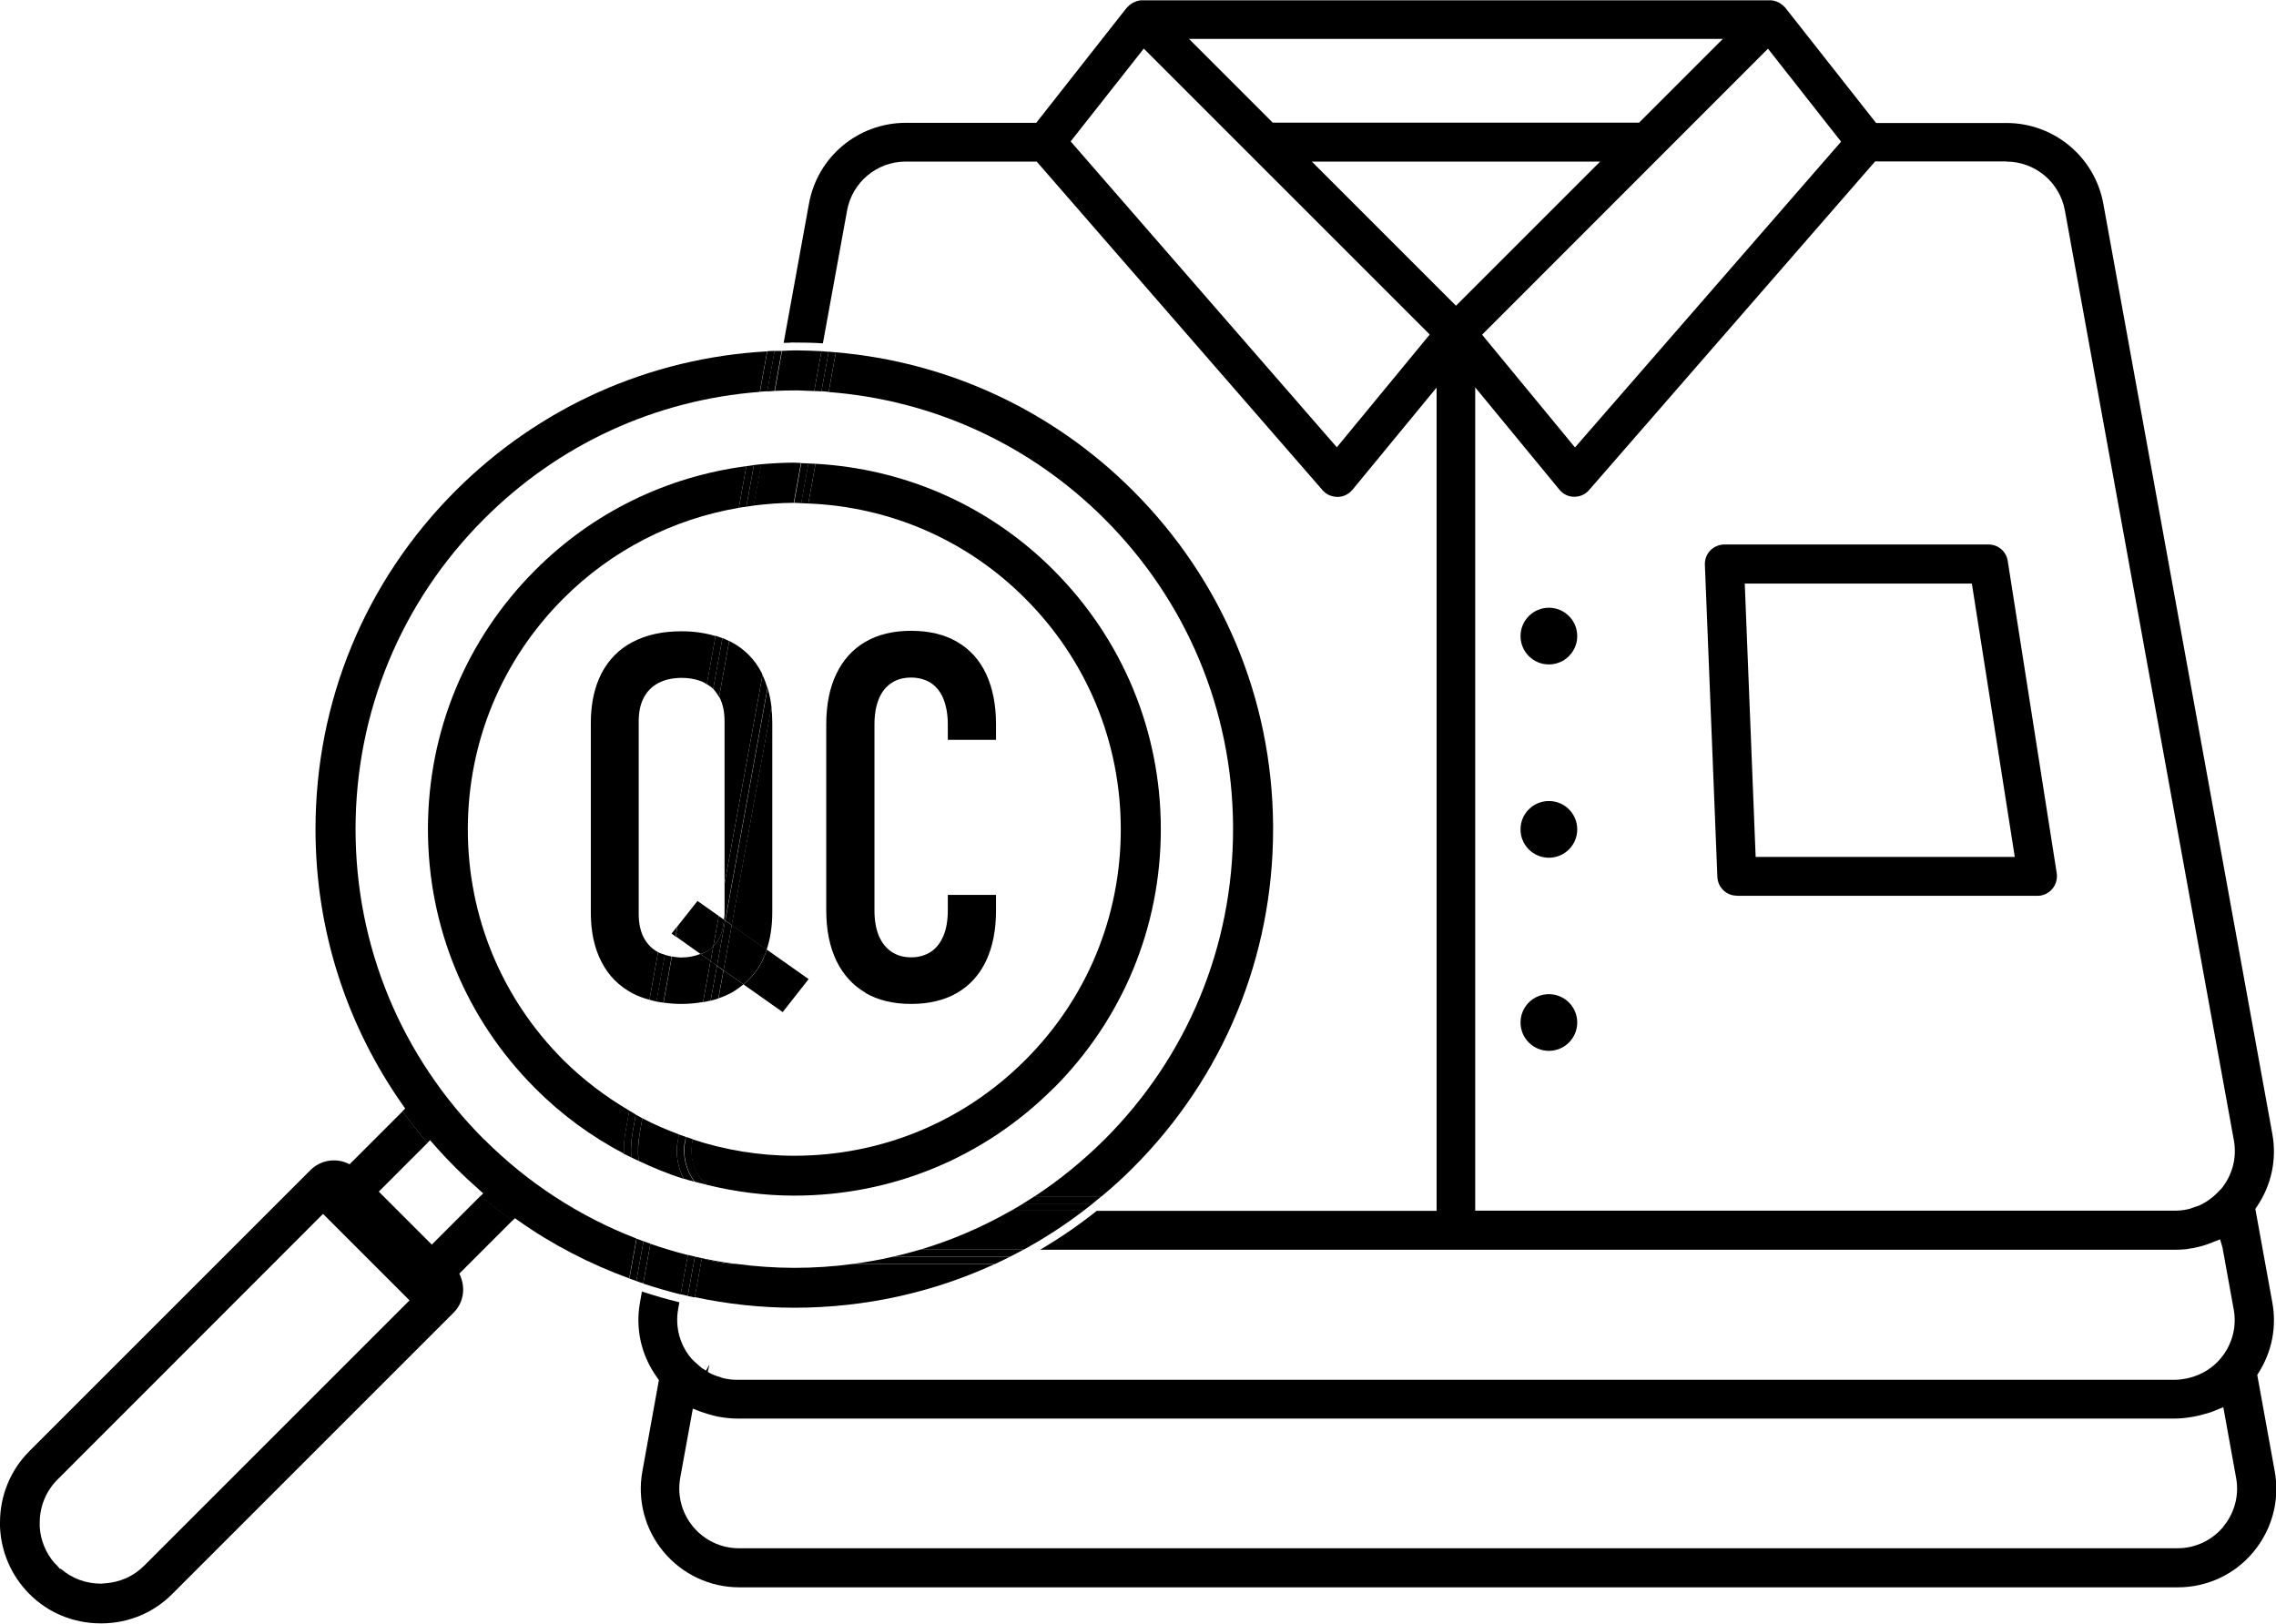
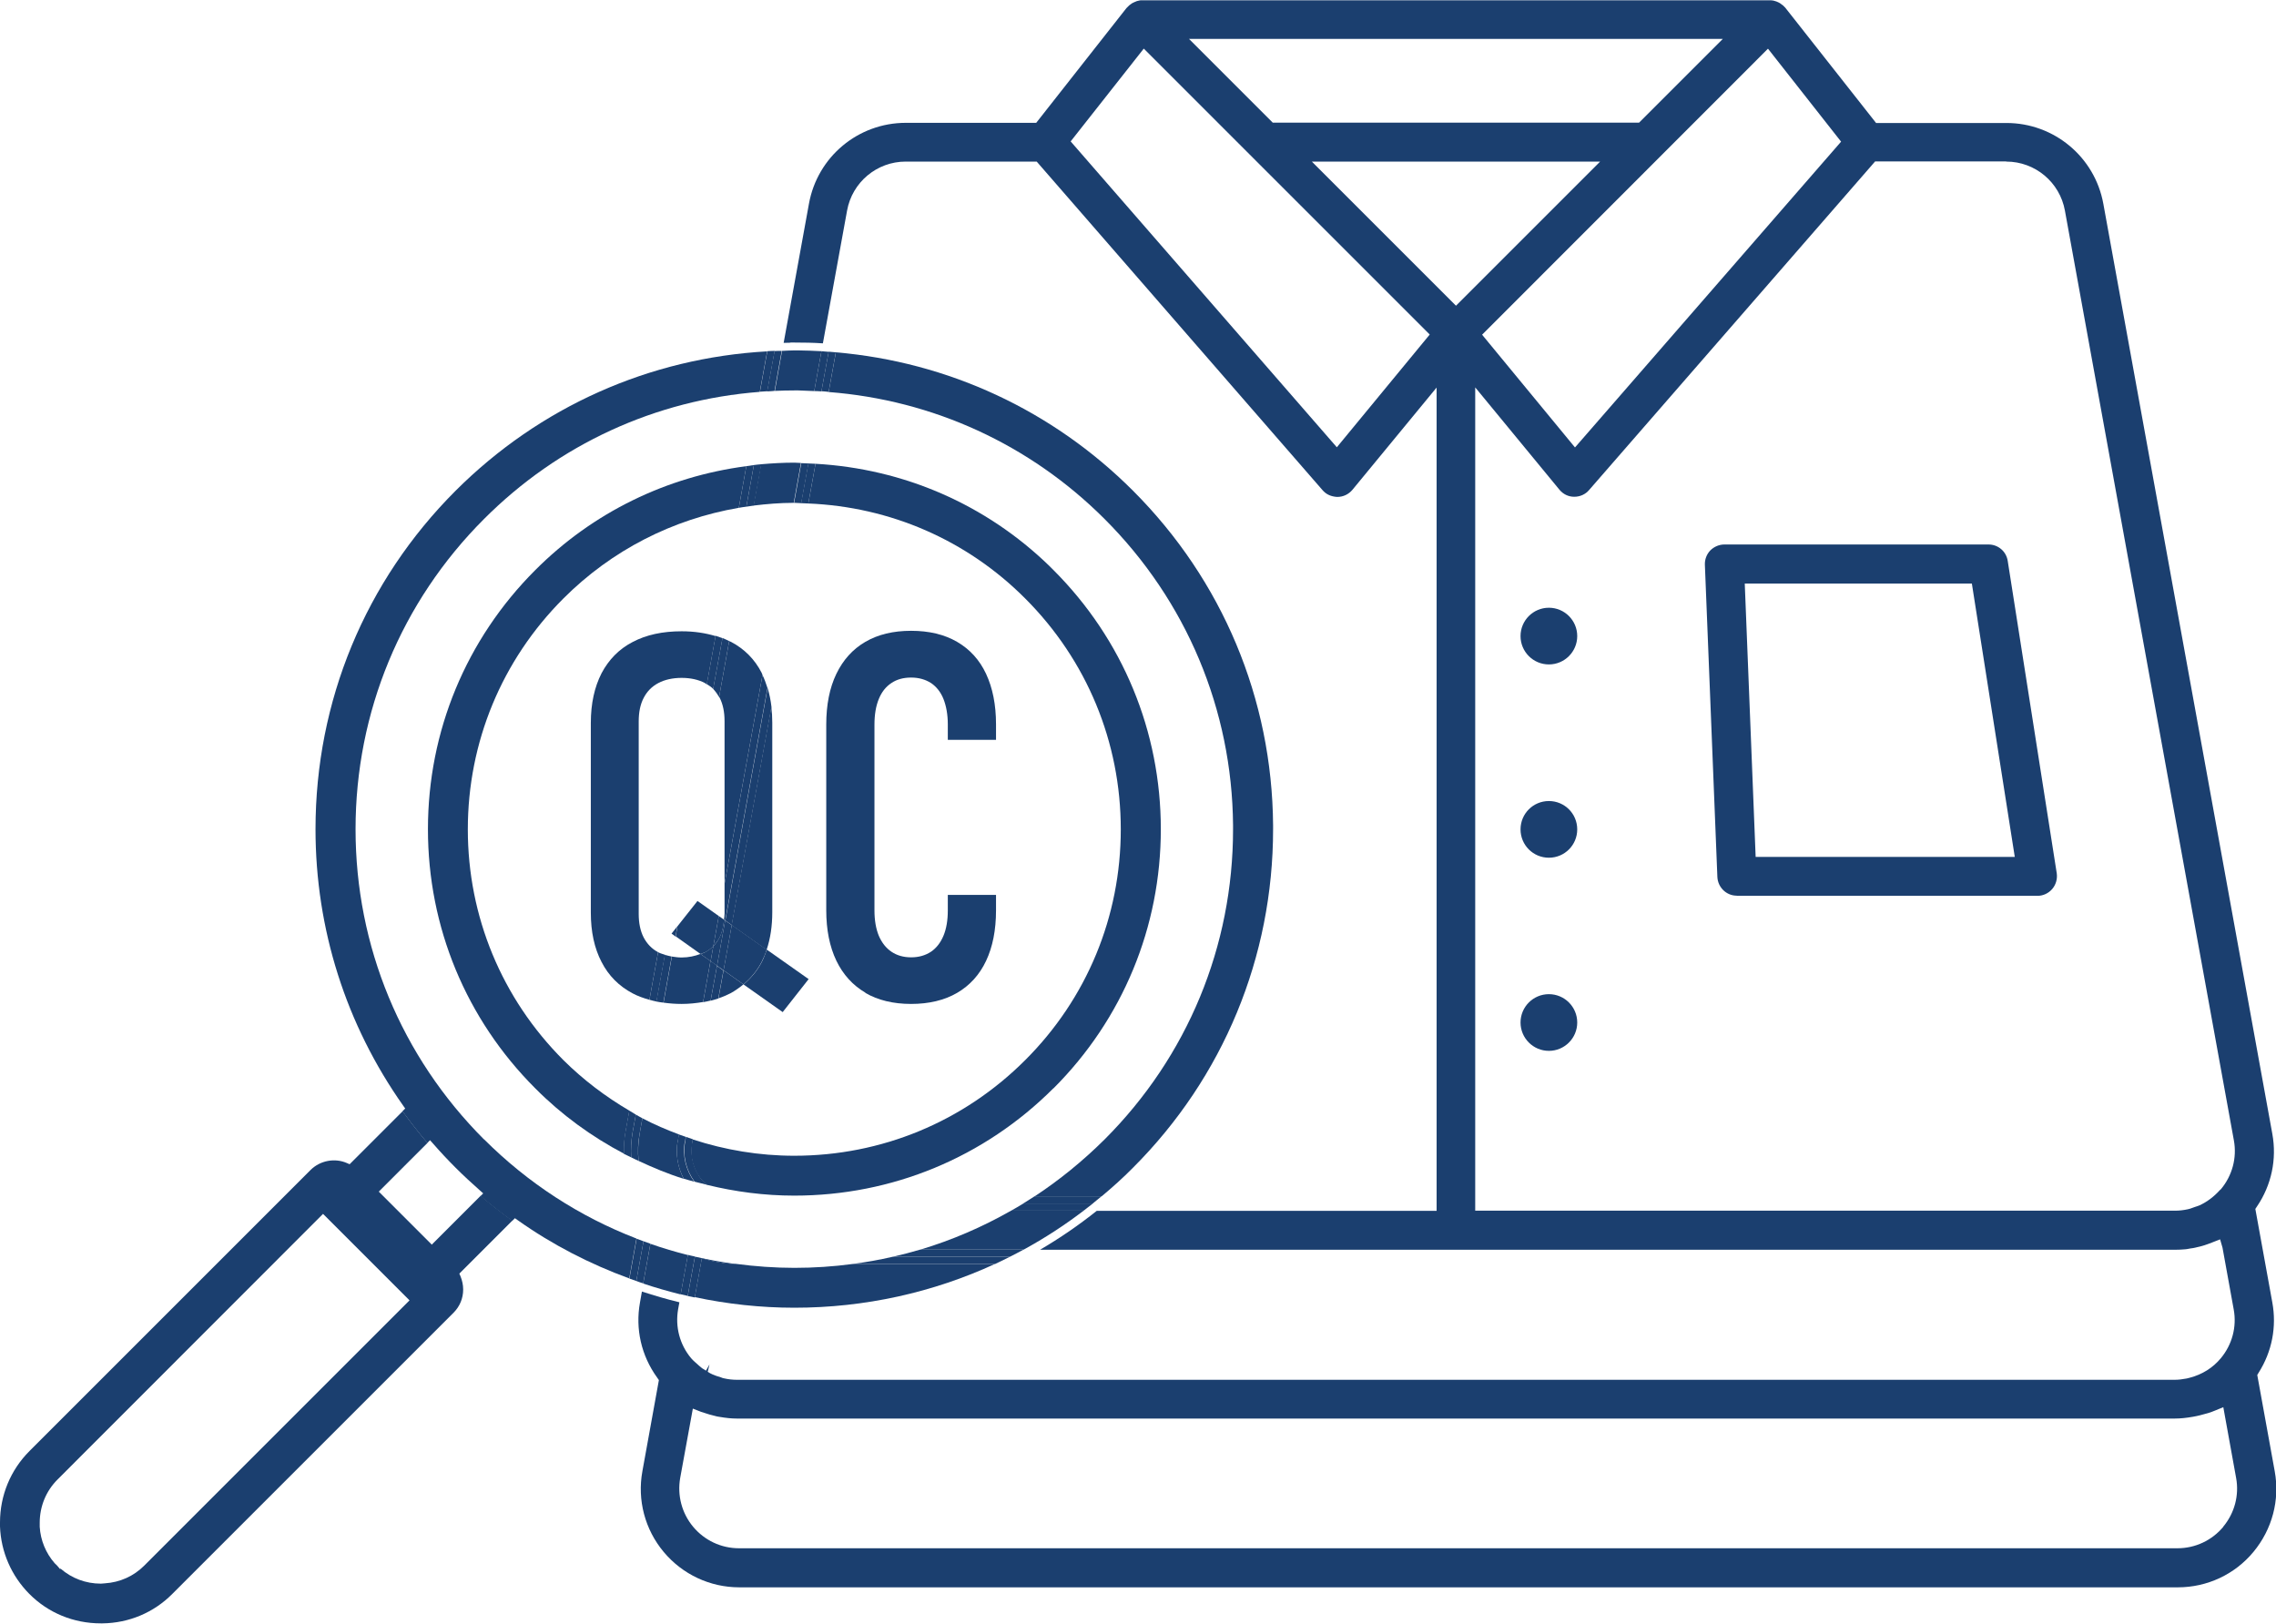
- <svg xmlns="http://www.w3.org/2000/svg" id="Layer_2" data-name="Layer 2" viewBox="0 0 142.11 101.38">
+ <svg xmlns="http://www.w3.org/2000/svg" id="Layer_2" data-name="Layer 2" viewBox="0 0 142.11 101.38" fill="#1B3F6F">
  <defs>
    <style>
      .cls-1 {
        fill: none;
      }
    </style>
  </defs>
  <g id="Layer_1-2" data-name="Layer 1">
    <g>
      <path class="cls-1" d="m43.29,81.5l-.07.41c-.15.82.07,1.67.61,2.31.04.05.1.1.15.15l.09.09c.09.09.18.17.28.25.05.04.11.07.17.1l.13.08c.06.04.13.08.19.11.12.05.24.09.36.12l.11.04c.28.07.48.09.68.09h89.82c.19,0,.38-.03.56-.06h.01s.07.44.07.44l-.02-.46.1-.02c.56-.15,1.07-.46,1.44-.91.54-.64.76-1.49.61-2.31l-.61-3.33s-.05.02-.08.02l-.13.04c-.22.06-.37.1-.53.14-.09.02-.19.03-.28.05l-.17.03c-.08.01-.17.03-.25.04-.24.03-.48.04-.73.04H63.27c-4.19,2.12-8.85,3.24-13.68,3.24-2.14,0-4.25-.24-6.31-.67Z" />
      <polygon class="cls-1" points="3.79 97.59 3.87 97.51 3.79 97.59 3.79 97.59" />
      <path class="cls-1" d="m2.99,95.08c0,.89.34,1.72.96,2.35h0c.59.58,1.37.92,2.2.96h.15c.89,0,1.72-.35,2.34-.97l16.22-16.23-4.69-4.69L3.96,92.73c-.59.59-.93,1.37-.97,2.2v.15Z" />
      <path class="cls-1" d="m26.83,71.93l-2.48,2.48,2.62,2.62,2.48-2.48c-.46-.41-.92-.84-1.35-1.27s-.86-.88-1.27-1.35Z" />
      <polygon class="cls-1" points="84.07 10.99 90.9 17.82 97.74 10.99 84.07 10.99" />
      <path class="cls-1" d="m71.09,30.28c5.74,5.74,8.9,13.38,8.9,21.5v.25c-.07,8.03-3.23,15.56-8.91,21.24-.5.5-1.02.97-1.54,1.43h19.24V26.7l-3.67,4.45c-.4.48-.98.76-1.6.77-.14,0-.24-.02-.35-.03-.52-.08-.94-.31-1.28-.69l-17.59-20.21h-7.77c-1.36,0-2.53.98-2.78,2.32l-1.49,8.2c7.11.62,13.71,3.68,18.82,8.78h0Z" />
      <polygon class="cls-1" points="124.75 52.61 122.35 37.34 109.87 37.34 110.48 52.61 124.75 52.61" />
      <polygon class="cls-1" points="77.61 10.5 77.34 10.5 77.34 10.24 71.5 4.39 68.02 8.81 83.45 26.54 88.05 20.95 77.61 10.5" />
      <polygon class="cls-1" points="101.96 6.76 105.4 3.33 76.41 3.33 79.84 6.76 101.96 6.76" />
      <polygon class="cls-1" points="98.36 26.54 113.79 8.81 110.31 4.39 93.76 20.95 98.36 26.54" />
      <path class="cls-1" d="m93.02,26.7v48h42.79c.2,0,.4-.02.61-.07.06-.01.11-.04.17-.06l.22-.08c.06-.02.11-.03.17-.06.36-.16.67-.4.94-.71l.09-.09c.5-.61.73-1.45.58-2.28l-10.55-58.07c-.24-1.34-1.41-2.32-2.78-2.32h-7.77l-17.59,20.21c-.4.46-.98.73-1.59.73-.65,0-1.24-.29-1.63-.77l-3.67-4.45Zm13.13,7.06c.4-.41.95-.65,1.52-.65h16.49c1.05,0,1.93.75,2.09,1.79l3.06,19.5c.1.61-.08,1.23-.48,1.7-.4.47-.99.74-1.61.74h-18.77c-1.14,0-2.07-.89-2.11-2.03l-.78-19.5c-.02-.57.19-1.14.59-1.55Zm-9.43,32.76c-1.47,0-2.67-1.2-2.67-2.67s1.2-2.67,2.67-2.67,2.67,1.2,2.67,2.67-1.2,2.67-2.67,2.67Zm0-12.06c-1.47,0-2.67-1.2-2.67-2.67s1.2-2.67,2.67-2.67,2.67,1.2,2.67,2.67-1.2,2.67-2.67,2.67Zm2.67-14.73c0,1.47-1.2,2.67-2.67,2.67s-2.67-1.2-2.67-2.67,1.2-2.67,2.67-2.67,2.67,1.2,2.67,2.67Z" />
      <path class="cls-1" d="m137.56,89.24c-.13.03-.27.06-.41.09l-.11.02c-.41.08-.83.12-1.23.12H45.99c-.36,0-.73-.03-1.17-.11l-.23-.04c-.21-.04-.43-.1-.64-.16l-.6,3.28c-.15.82.07,1.67.61,2.31.54.64,1.33,1.01,2.17,1.01h89.82c.84,0,1.63-.37,2.17-1.01.54-.64.76-1.49.61-2.32l-.61-3.35c-.18.05-.37.1-.57.15Z" />
      <circle cx="96.71" cy="39.72" r="1.77" />
      <path d="m96.71,50.02c-.98,0-1.77.79-1.77,1.77s.79,1.77,1.77,1.77,1.77-.79,1.77-1.77-.79-1.77-1.77-1.77Z" />
      <circle cx="96.71" cy="63.85" r="1.77" />
      <path d="m108.45,55.94h18.77c.35,0,.69-.16.92-.43.23-.27.33-.63.28-.98l-3.06-19.5c-.09-.6-.6-1.03-1.2-1.03h-16.49c-.33,0-.65.14-.88.37h0c-.23.24-.35.56-.34.89l.78,19.5c.03.65.56,1.17,1.21,1.17Zm14.67-19.5l2.68,17.07h-16.18l-.68-17.07h14.19Z" />
      <path d="m49.35,21.39h.25c.6,0,1.19.01,1.78.05l1.51-8.29c.32-1.77,1.86-3.06,3.66-3.06h8.18l17.85,20.52c.19.22.43.35.73.4.07.01.13.02.19.02.38,0,.71-.17.94-.44l5.26-6.39v51.41h-21.22c-1.13.9-2.31,1.71-3.54,2.43h70.88c.21,0,.43-.01.63-.03.07,0,.13-.02.2-.03l.11-.02c.15-.02.22-.03.3-.05.14-.03.27-.07.41-.1l.17-.05c.16-.05.31-.11.47-.17l.51-.2.15.52.7,3.86c.2,1.09-.1,2.2-.81,3.05-.49.59-1.16,1.01-1.93,1.21-.11.03-.15.04-.2.05-.27.05-.5.08-.73.08H45.99c-.25,0-.52-.03-.78-.09-.06-.01-.13-.03-.19-.06-.23-.07-.39-.12-.54-.19-.1-.04-.2-.1-.29-.16l.11-.46-.22.39c-.08-.05-.17-.1-.24-.15-.13-.1-.25-.21-.37-.32l-.08-.07c-.08-.08-.17-.15-.24-.24-.71-.85-1-1.96-.81-3.05l.08-.44c-.79-.19-1.57-.42-2.34-.67l-.12.68c-.3,1.65.08,3.32,1.07,4.69l.11.16-1.03,5.69c-.33,1.8.16,3.64,1.33,5.04,1.17,1.4,2.89,2.21,4.72,2.21h89.82c1.83,0,3.55-.8,4.72-2.21,1.17-1.41,1.66-3.24,1.33-5.04l-1.09-6.01.09-.15c.83-1.31,1.13-2.86.85-4.38l-1.06-5.84.1-.15c.91-1.34,1.25-2.95.96-4.54l-10.55-58.07c-.53-2.93-3.08-5.05-6.05-5.05h-8.14l-5.67-7.2c-.11-.12-.17-.17-.25-.22l-.08-.06c-.07-.04-.15-.08-.23-.11-.15-.05-.24-.07-.32-.07h-39.38s-.13.02-.23.05c-.13.05-.21.09-.29.13-.15.1-.22.16-.28.23l-.08.08h0s-5.63,7.16-5.63,7.16h-8.14c-2.98,0-5.52,2.12-6.05,5.05l-1.58,8.69c.14,0,.29-.01.43-.01h0Zm89.47,73.95c-.71.85-1.75,1.34-2.86,1.34H46.14c-1.11,0-2.15-.49-2.86-1.34-.71-.85-1-1.96-.81-3.05l.79-4.33.51.2c.38.13.69.22,1,.29l.12.02c.47.08.79.11,1.1.11h89.82c.34,0,.71-.04,1.11-.11.18-.03.3-.06.43-.09.37-.09.68-.18.96-.3l.51-.21.8,4.42c.2,1.09-.1,2.2-.81,3.05ZM81.9,10.09h18.01l-9,9-9-9Zm43.37,0c1.8,0,3.34,1.29,3.66,3.06l10.55,58.06c.2,1.09-.1,2.2-.81,3.05l-.08.07c-.35.39-.77.71-1.24.93-.09.04-.18.07-.28.1l-.17.06c-.1.04-.19.07-.29.09-.27.06-.54.09-.8.09h-43.7V24.19l5.26,6.39c.23.28.56.44.92.44.37,0,.7-.15.93-.42l17.86-20.52h8.18Zm-10.31-1.25l-16.62,19.1-5.8-7.04L110.39,3.04l4.56,5.8Zm-7.39-6.41l-5.23,5.23h-22.87l-5.23-5.23h33.33Zm-36.15.61l17.85,17.85-5.8,7.04-16.62-19.1,4.57-5.8Z" />
      <path d="m26.97,77.73l-3.32-3.32,3.04-3.04c-.54-.64-1.06-1.3-1.55-1.98l-3.31,3.31-.16-.07c-.77-.34-1.68-.16-2.27.42L1.84,90.61C.66,91.79,0,93.38,0,95.07v.25c.06,1.59.71,3.08,1.83,4.21h0c1.18,1.19,2.77,1.84,4.46,1.84h.11c1.65-.02,3.2-.67,4.36-1.84l17.56-17.56c.39-.39.6-.9.6-1.45,0-.28-.06-.56-.17-.83l-.07-.16,3.31-3.31c-.68-.49-1.34-1.01-1.98-1.55l-3.04,3.04Zm-17.97,20.04c-.66.66-1.52,1.04-2.45,1.1h0s-.25.02-.25.02c-.94,0-1.82-.33-2.52-.94l-.03.03-.16-.19s-.09-.1-.14-.14l-.04-.04h0c-.55-.63-.88-1.43-.93-2.27h0v-.25c0-1.02.39-1.98,1.11-2.7l16.58-16.59,5.4,5.4-16.58,16.58Z" />
      <path d="m65.78,67.96c4.32-4.32,6.7-10.07,6.7-16.18s-2.38-11.86-6.7-16.18l-.26-.26c-3.97-3.85-9.1-6.07-14.6-6.38l-.45,2.48c5.11.21,9.9,2.28,13.54,5.93,3.85,3.85,5.97,8.97,5.97,14.42s-2.12,10.57-5.97,14.41c-3.85,3.85-8.97,5.97-14.42,5.97-2.19,0-4.32-.36-6.34-1.02l-.04.23c-.15.83.07,1.67.61,2.31.11.12.22.21.33.3,1.76.43,3.58.67,5.44.67,6.11,0,11.86-2.38,16.18-6.7Z" />
      <path d="m68.97,32.41c5.11,5.11,7.96,11.9,8.02,19.12h0v.25c0,7.31-2.84,14.19-8.02,19.37-1.35,1.34-2.81,2.53-4.36,3.55h4.18c.67-.56,1.33-1.15,1.95-1.78,5.64-5.64,8.75-13.15,8.75-21.14v-.25c-.06-7.89-3.16-15.3-8.75-20.89-5.03-5.03-11.55-8.04-18.55-8.64l-.45,2.48c6.51.5,12.57,3.27,17.23,7.93Z" />
      <path d="m39.29,69.35c-1.48-.87-2.86-1.91-4.11-3.15-3.85-3.85-5.97-8.97-5.97-14.41s2.12-10.57,5.97-14.42c3.02-3.02,6.82-4.95,10.95-5.66l.47-2.6c-4.97.65-9.58,2.88-13.18,6.49-4.32,4.32-6.7,10.07-6.7,16.18s2.38,11.86,6.7,16.18c1.65,1.66,3.52,3.02,5.54,4.08-.01-.47.02-.95.11-1.43l.23-1.27Z" />
      <path d="m30.22,71.15c-5.17-5.18-8.02-12.06-8.02-19.37s2.85-14.2,8.02-19.37c4.66-4.67,10.71-7.44,17.22-7.94l.46-2.53c-7.35.41-14.2,3.46-19.45,8.7-5.65,5.65-8.75,13.15-8.75,21.14,0,6.23,1.9,12.2,5.48,17.27l.12.17-.17.17c.49.68,1.01,1.34,1.55,1.98l.17-.17.18.2c.46.53.94,1.04,1.42,1.52s1,.96,1.52,1.42l.2.18-.17.17c.64.54,1.3,1.06,1.98,1.55l.17-.17.17.12c2.17,1.54,4.51,2.74,6.97,3.64l.45-2.49c-3.53-1.36-6.77-3.45-9.52-6.2Z" />
      <path d="m62.13,78.93h-8.9c-1.2.16-2.41.24-3.63.24s-2.46-.09-3.66-.25c-.22,0-.45-.01-.67-.04-.08,0-.16-.02-.25-.04l-.1-.02c-.16-.02-.26-.04-.35-.06-.15-.03-.31-.07-.46-.11l-.22-.06s-.05-.01-.07-.02l-.44,2.43c2.03.43,4.1.66,6.22.66,4.4,0,8.66-.95,12.54-2.74Z" />
      <path d="m42.33,71.21l.07-.37c-.78-.29-1.55-.62-2.29-1.01l-.17.95c-.1.57-.12,1.14-.07,1.71.92.43,1.85.82,2.82,1.12-.38-.73-.52-1.57-.37-2.39Z" />
      <path d="m57.47,78.03h6.45c1.3-.71,2.55-1.52,3.74-2.43h-4.53c-1.79,1.02-3.69,1.84-5.66,2.43Z" />
      <path d="m49.56,31.4l.45-2.49c-.14,0-.28-.02-.42-.02-.69,0-1.38.04-2.07.1l-.47,2.58c.82-.1,1.66-.17,2.5-.17Z" />
      <path d="m40.61,77.67l-.45,2.48c.77.26,1.55.48,2.34.68l.45-2.46c-.79-.2-1.57-.43-2.34-.7Z" />
      <path d="m49.6,24.38h.25c.33.01.66.03.99.04l.45-2.49c-.49-.03-.97-.04-1.47-.05h-.22c-.26,0-.52.02-.77.03l-.45,2.5c.41-.02.82-.03,1.23-.03Z" />
      <path d="m68.23,75.15c.19-.15.37-.3.55-.45h-4.18c-.23.15-.47.3-.71.45h4.34Z" />
      <path d="m43.82,78.58s.05.02.07.02l.22.06c.15.04.3.08.46.11.09.02.18.03.35.06l.1.02c.08.01.17.03.25.04.22.02.44.03.67.04-.86-.11-1.71-.27-2.55-.46l-.45,2.46c.15.03.29.05.44.09l.44-2.43Z" />
      <path d="m53.23,78.93h8.9c.31-.14.62-.3.92-.45h-7.32c-.82.19-1.66.34-2.51.45Z" />
      <path d="m40.18,77.51c-.14-.05-.28-.11-.43-.16l-.45,2.49c.14.05.29.1.43.15l.45-2.48Z" />
      <path d="m43.22,71.37l.04-.23c-.14-.05-.29-.1-.43-.15l-.05.3c-.16.88.06,1.78.59,2.5.26.07.53.13.8.2-.11-.1-.22-.18-.33-.3-.54-.65-.76-1.49-.61-2.31Z" />
      <path d="m46.6,31.64l.47-2.6c-.16.02-.31.05-.47.07l-.47,2.6c.16-.03.31-.05.47-.07Z" />
      <path d="m52.19,22c-.15-.01-.3-.03-.45-.04l-.45,2.47c.15,0,.3.03.45.04l.45-2.48Z" />
      <path d="m39.5,70.7l.2-1.1c-.14-.08-.27-.17-.41-.25l-.23,1.27c-.09.48-.12.95-.11,1.43.15.08.31.14.46.22-.03-.52,0-1.04.09-1.57Z" />
      <path d="m47.91,24.43l.46-2.52c-.15,0-.31.01-.46.02l-.46,2.53c.15-.01.31-.02.46-.03Z" />
      <path d="m50.47,31.44l.45-2.48c-.15,0-.3-.02-.45-.02l-.45,2.48c.15,0,.3.02.45.02Z" />
      <path d="m55.73,78.48h7.32c.29-.15.58-.29.86-.45h-6.45c-.57.17-1.15.32-1.73.45Z" />
      <path d="m47.07,31.57l.47-2.58c-.16.01-.31.03-.47.05l-.47,2.6c.16-.02.31-.05.47-.07Z" />
      <path d="m49.6,31.4h.02c.14,0,.27.02.41.02l.45-2.48c-.15,0-.3-.02-.45-.02l-.45,2.49s.02,0,.03,0Z" />
      <path d="m40.18,77.51l-.45,2.48c.14.05.28.11.43.15l.45-2.48c-.14-.05-.29-.1-.43-.15Z" />
      <path d="m51.29,24.44l.45-2.47c-.15-.01-.3-.03-.45-.04l-.45,2.49c.15,0,.3.01.45.02Z" />
      <path d="m42.77,71.29l.05-.3c-.14-.05-.29-.1-.43-.15l-.07.37c-.15.82-.02,1.66.37,2.39.22.07.44.13.66.19-.52-.72-.75-1.62-.59-2.5Z" />
      <path d="m48.82,21.91c-.15,0-.31,0-.46.01l-.46,2.52c.15,0,.31-.02.46-.03l.45-2.5Z" />
      <path d="m63.9,75.15c-.25.16-.51.3-.77.45h4.53c.19-.15.39-.3.58-.45h-4.34Z" />
      <path d="m43.39,78.46c-.15-.03-.29-.06-.44-.1l-.45,2.46c.15.04.29.07.44.1l.45-2.46Z" />
      <path d="m39.94,70.78l.17-.95c-.14-.07-.28-.16-.41-.23l-.2,1.1c-.09.52-.12,1.05-.09,1.57.15.08.31.15.46.22-.06-.56-.04-1.14.07-1.71Z" />
      <path d="m47.87,59.3c.23-.69.35-1.47.35-2.34v-11.83c0-.35-.02-.67-.06-.99l-2.48,13.63,2.18,1.54Z" />
      <path d="m46.42,61.47l2.45,1.73,1.62-2.06-2.61-1.84c-.09.26-.19.52-.31.76-.29.56-.68,1.02-1.14,1.41Z" />
      <path d="m45.18,60.59l1.24.88c.46-.39.85-.85,1.14-1.41.12-.24.23-.49.31-.76l-2.18-1.54-.51,2.82Z" />
      <path d="m44.86,62.34c.27-.09.52-.2.76-.32.29-.16.55-.35.8-.55l-1.24-.88-.32,1.75Z" />
      <path d="m40.19,58.54c-.21-.41-.31-.9-.31-1.47v-12.02c0-.58.1-1.07.31-1.47.21-.41.52-.72.92-.93.4-.21.89-.32,1.45-.32s1.05.11,1.45.32c.04.02.08.06.12.09l.55-3.02c-.63-.19-1.33-.3-2.12-.3-1.19,0-2.21.22-3.06.67-.85.44-1.49,1.1-1.94,1.95-.44.86-.67,1.89-.67,3.11v11.83c0,1.2.22,2.23.67,3.09.44.86,1.09,1.51,1.94,1.96.32.17.68.3,1.05.4l.54-2.97c-.39-.21-.69-.52-.9-.92Z" />
      <path d="m43.73,59.57c-.34.13-.73.22-1.17.22-.22,0-.41-.03-.61-.06l-.52,2.88c.36.05.73.08,1.13.08.48,0,.92-.05,1.34-.12l.46-2.56-.64-.45Z" />
      <path d="m44.54,59.08l.34-1.88-1.33-.94-1.25,1.58-.11.63,1.55,1.1c.09-.04.19-.06.28-.1.2-.11.38-.24.53-.39Z" />
      <path d="m44.01,59.47c-.08.05-.19.07-.28.1l.64.45.17-.94c-.15.15-.33.28-.53.39Z" />
      <path d="m44.93,43.56c.21.41.31.9.31,1.47v10.16l2.37-13.04s-.03-.09-.05-.13c-.44-.86-1.09-1.51-1.94-1.95-.03-.01-.06-.02-.09-.04l-.63,3.49s.02.03.03.04Z" />
      <path d="m44.77,60.31l-.4,2.18c.16-.04.33-.09.48-.14l.32-1.75-.41-.29Z" />
      <path d="m45.69,57.77l2.48-13.63c-.05-.42-.13-.81-.24-1.18l-2.64,14.52.41.29Z" />
      <polygon points="45.18 60.59 45.69 57.77 45.28 57.48 44.77 60.31 45.18 60.59" />
      <path d="m41.11,59.47s-.01-.01-.02-.01l-.54,2.97c.14.04.29.08.44.11l.53-2.92c-.14-.05-.28-.08-.41-.15Z" />
      <path d="m44.53,43.02l.58-3.17c-.14-.05-.28-.1-.43-.15l-.55,3.02c.14.09.29.18.4.3Z" />
      <path d="m45.24,57.06c0,.13-.02.24-.04.37l.08.05,2.64-14.52c-.09-.28-.19-.56-.31-.81l-2.37,13.04v1.87Z" />
      <path d="m44.53,43.02c.14.15.26.32.37.5l.63-3.49c-.14-.07-.28-.13-.42-.19l-.58,3.17Z" />
      <polygon points="41.93 58.3 42.18 58.48 42.29 57.84 41.93 58.3" />
      <path d="m41.51,59.62l-.53,2.92c.14.03.29.05.44.07l.52-2.88c-.15-.03-.3-.07-.44-.11Z" />
      <path d="m44.36,60.02l-.46,2.56c.16-.03.32-.06.47-.1l.4-2.18-.4-.29Z" />
      <path d="m44.54,59.08c.15-.16.29-.34.39-.54.16-.31.24-.69.28-1.11l-.33-.23-.34,1.88Z" />
      <path d="m44.54,59.08l-.17.94.4.29.51-2.82-.08-.05c-.04.41-.12.79-.28,1.11-.11.21-.24.39-.39.54Z" />
      <path d="m54.03,62c.79.46,1.75.69,2.86.69s2.08-.23,2.87-.69,1.4-1.13,1.81-2,.62-1.92.62-3.15v-.97h-3.01v.97c0,.62-.09,1.15-.27,1.58s-.44.77-.78,1c-.35.23-.76.35-1.24.35s-.89-.12-1.23-.35c-.34-.23-.6-.56-.79-1-.18-.44-.27-.97-.27-1.58v-11.6c0-.63.09-1.16.27-1.6.18-.44.44-.77.79-1,.34-.23.75-.34,1.23-.34s.89.12,1.24.34c.34.23.61.57.78,1s.27.97.27,1.58v.97h3.01v-.97c0-1.22-.21-2.27-.62-3.15s-1.02-1.54-1.81-2-1.75-.69-2.87-.69-2.07.23-2.86.69-1.39,1.13-1.81,2c-.42.87-.63,1.93-.63,3.16v11.6c0,1.22.21,2.27.63,3.15.42.87,1.03,1.54,1.82,2Z" />
    </g>
  </g>
</svg>
